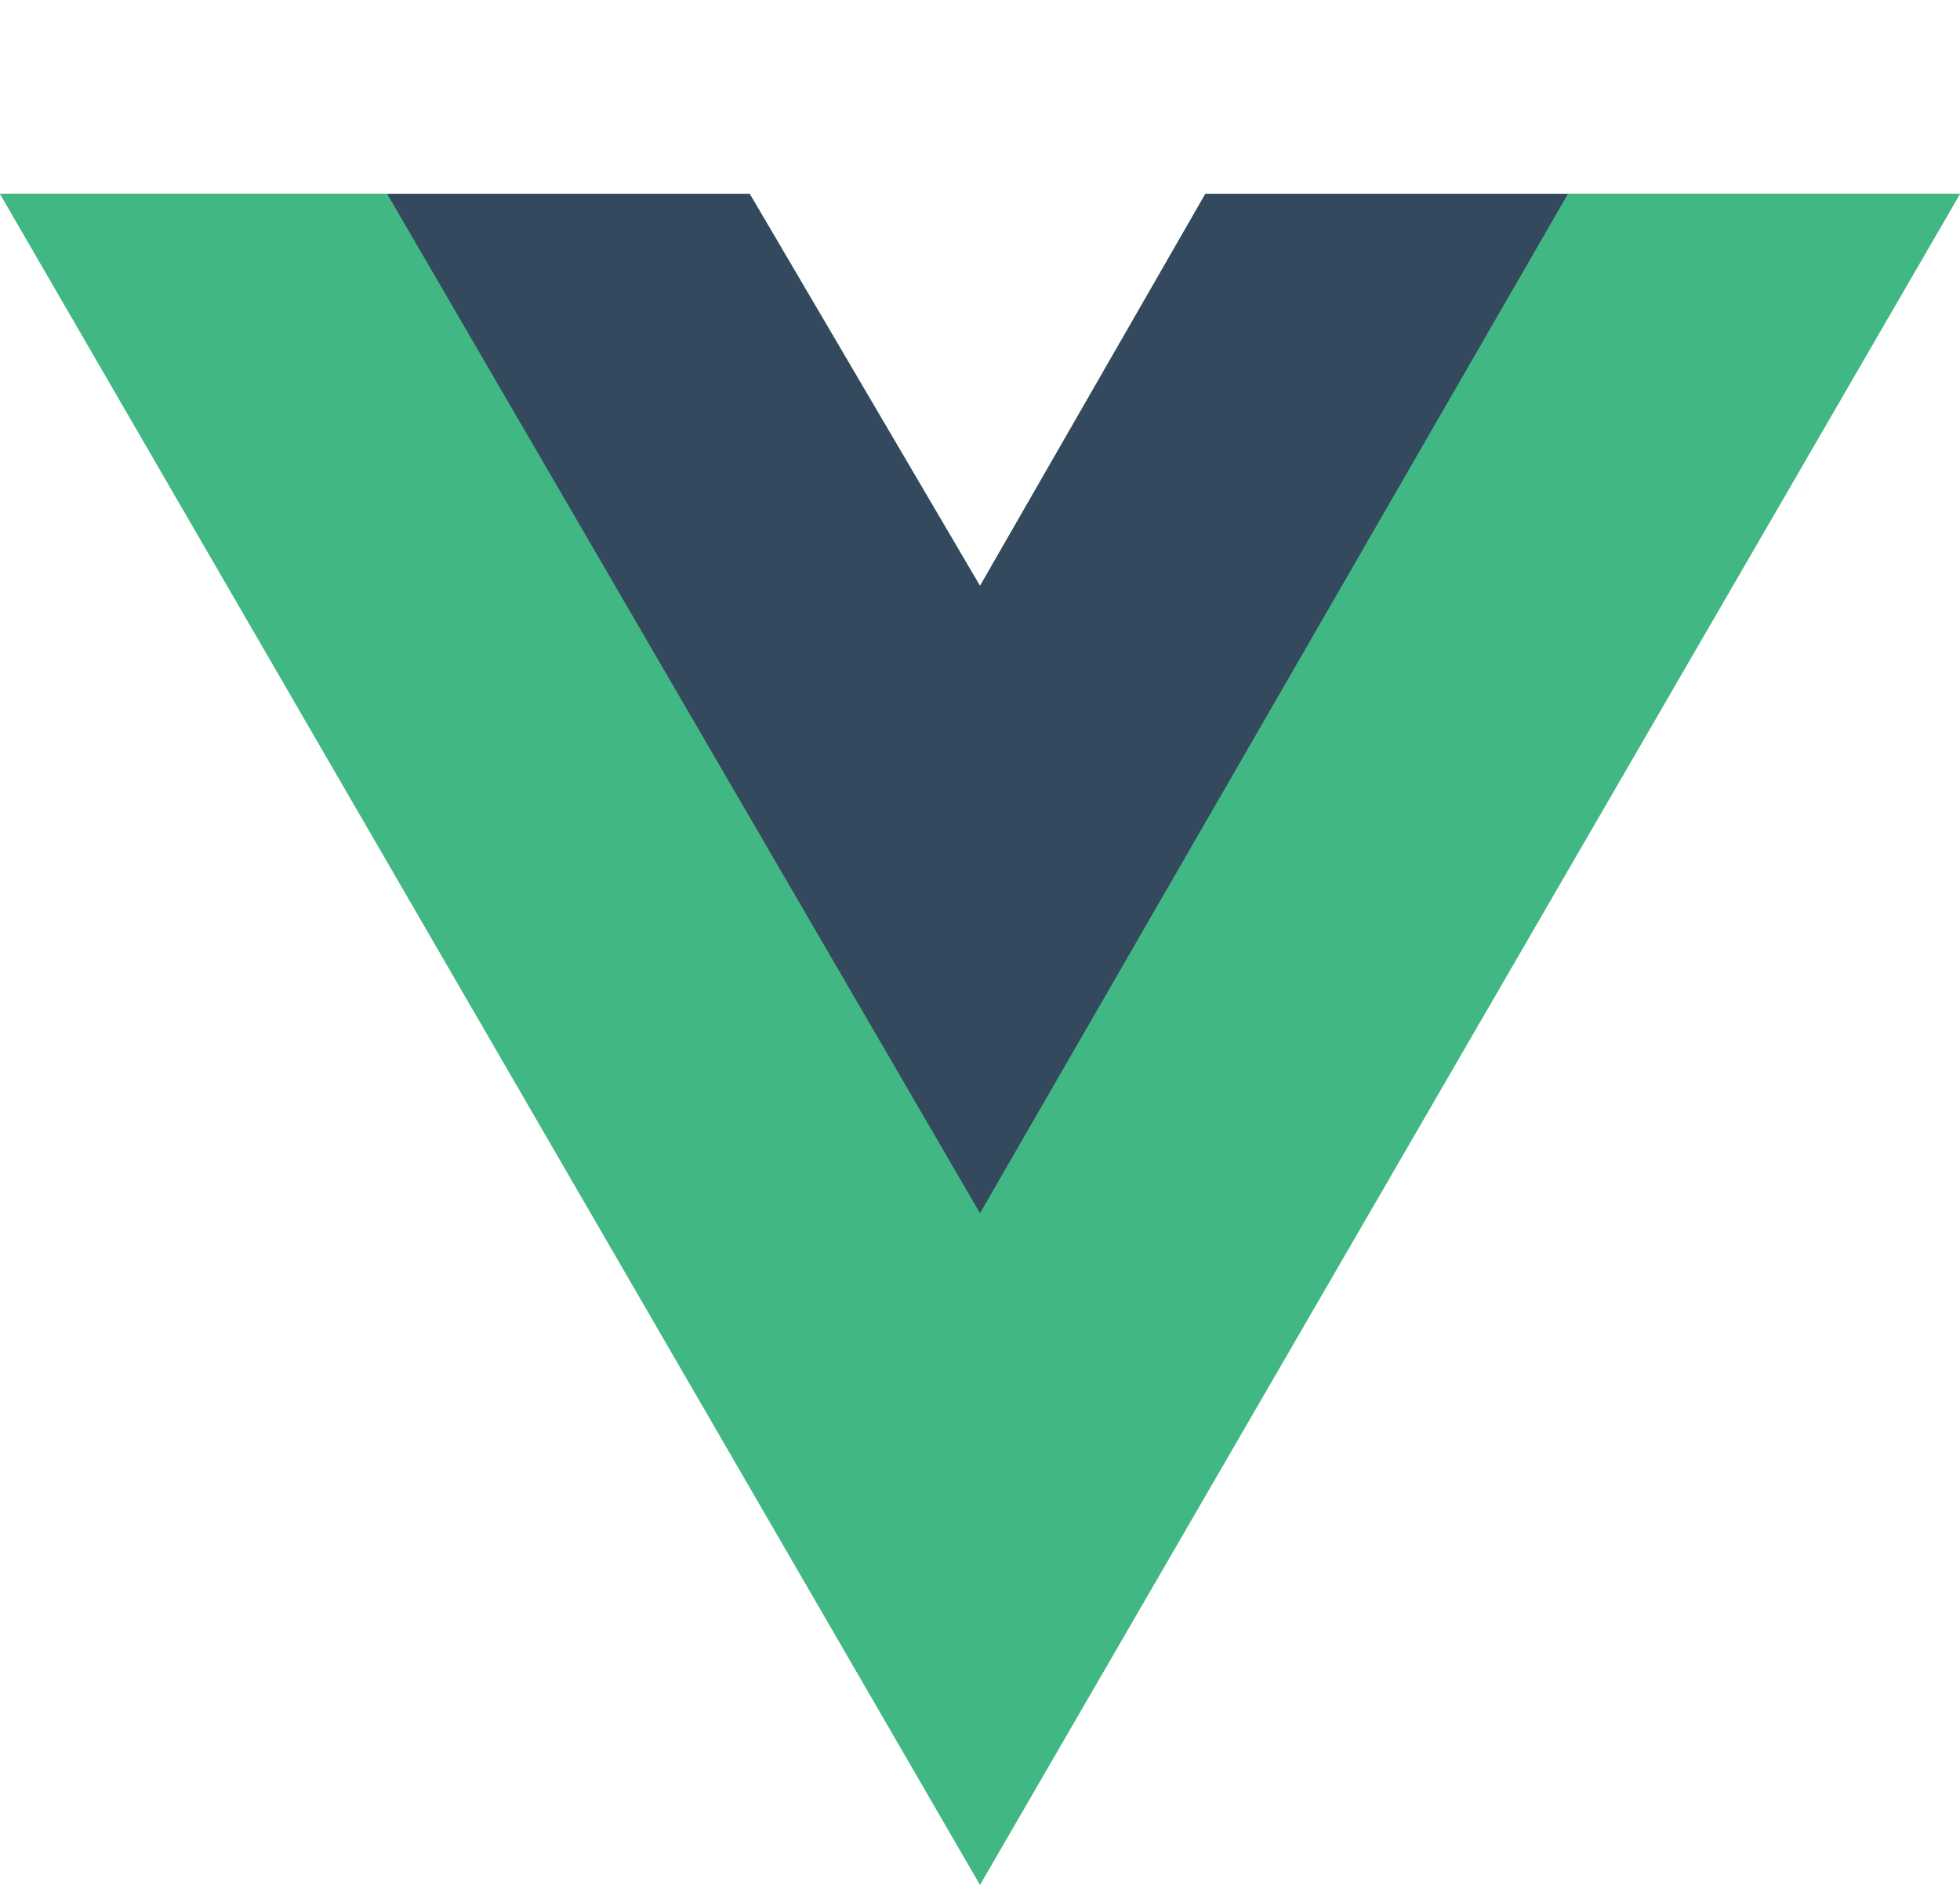
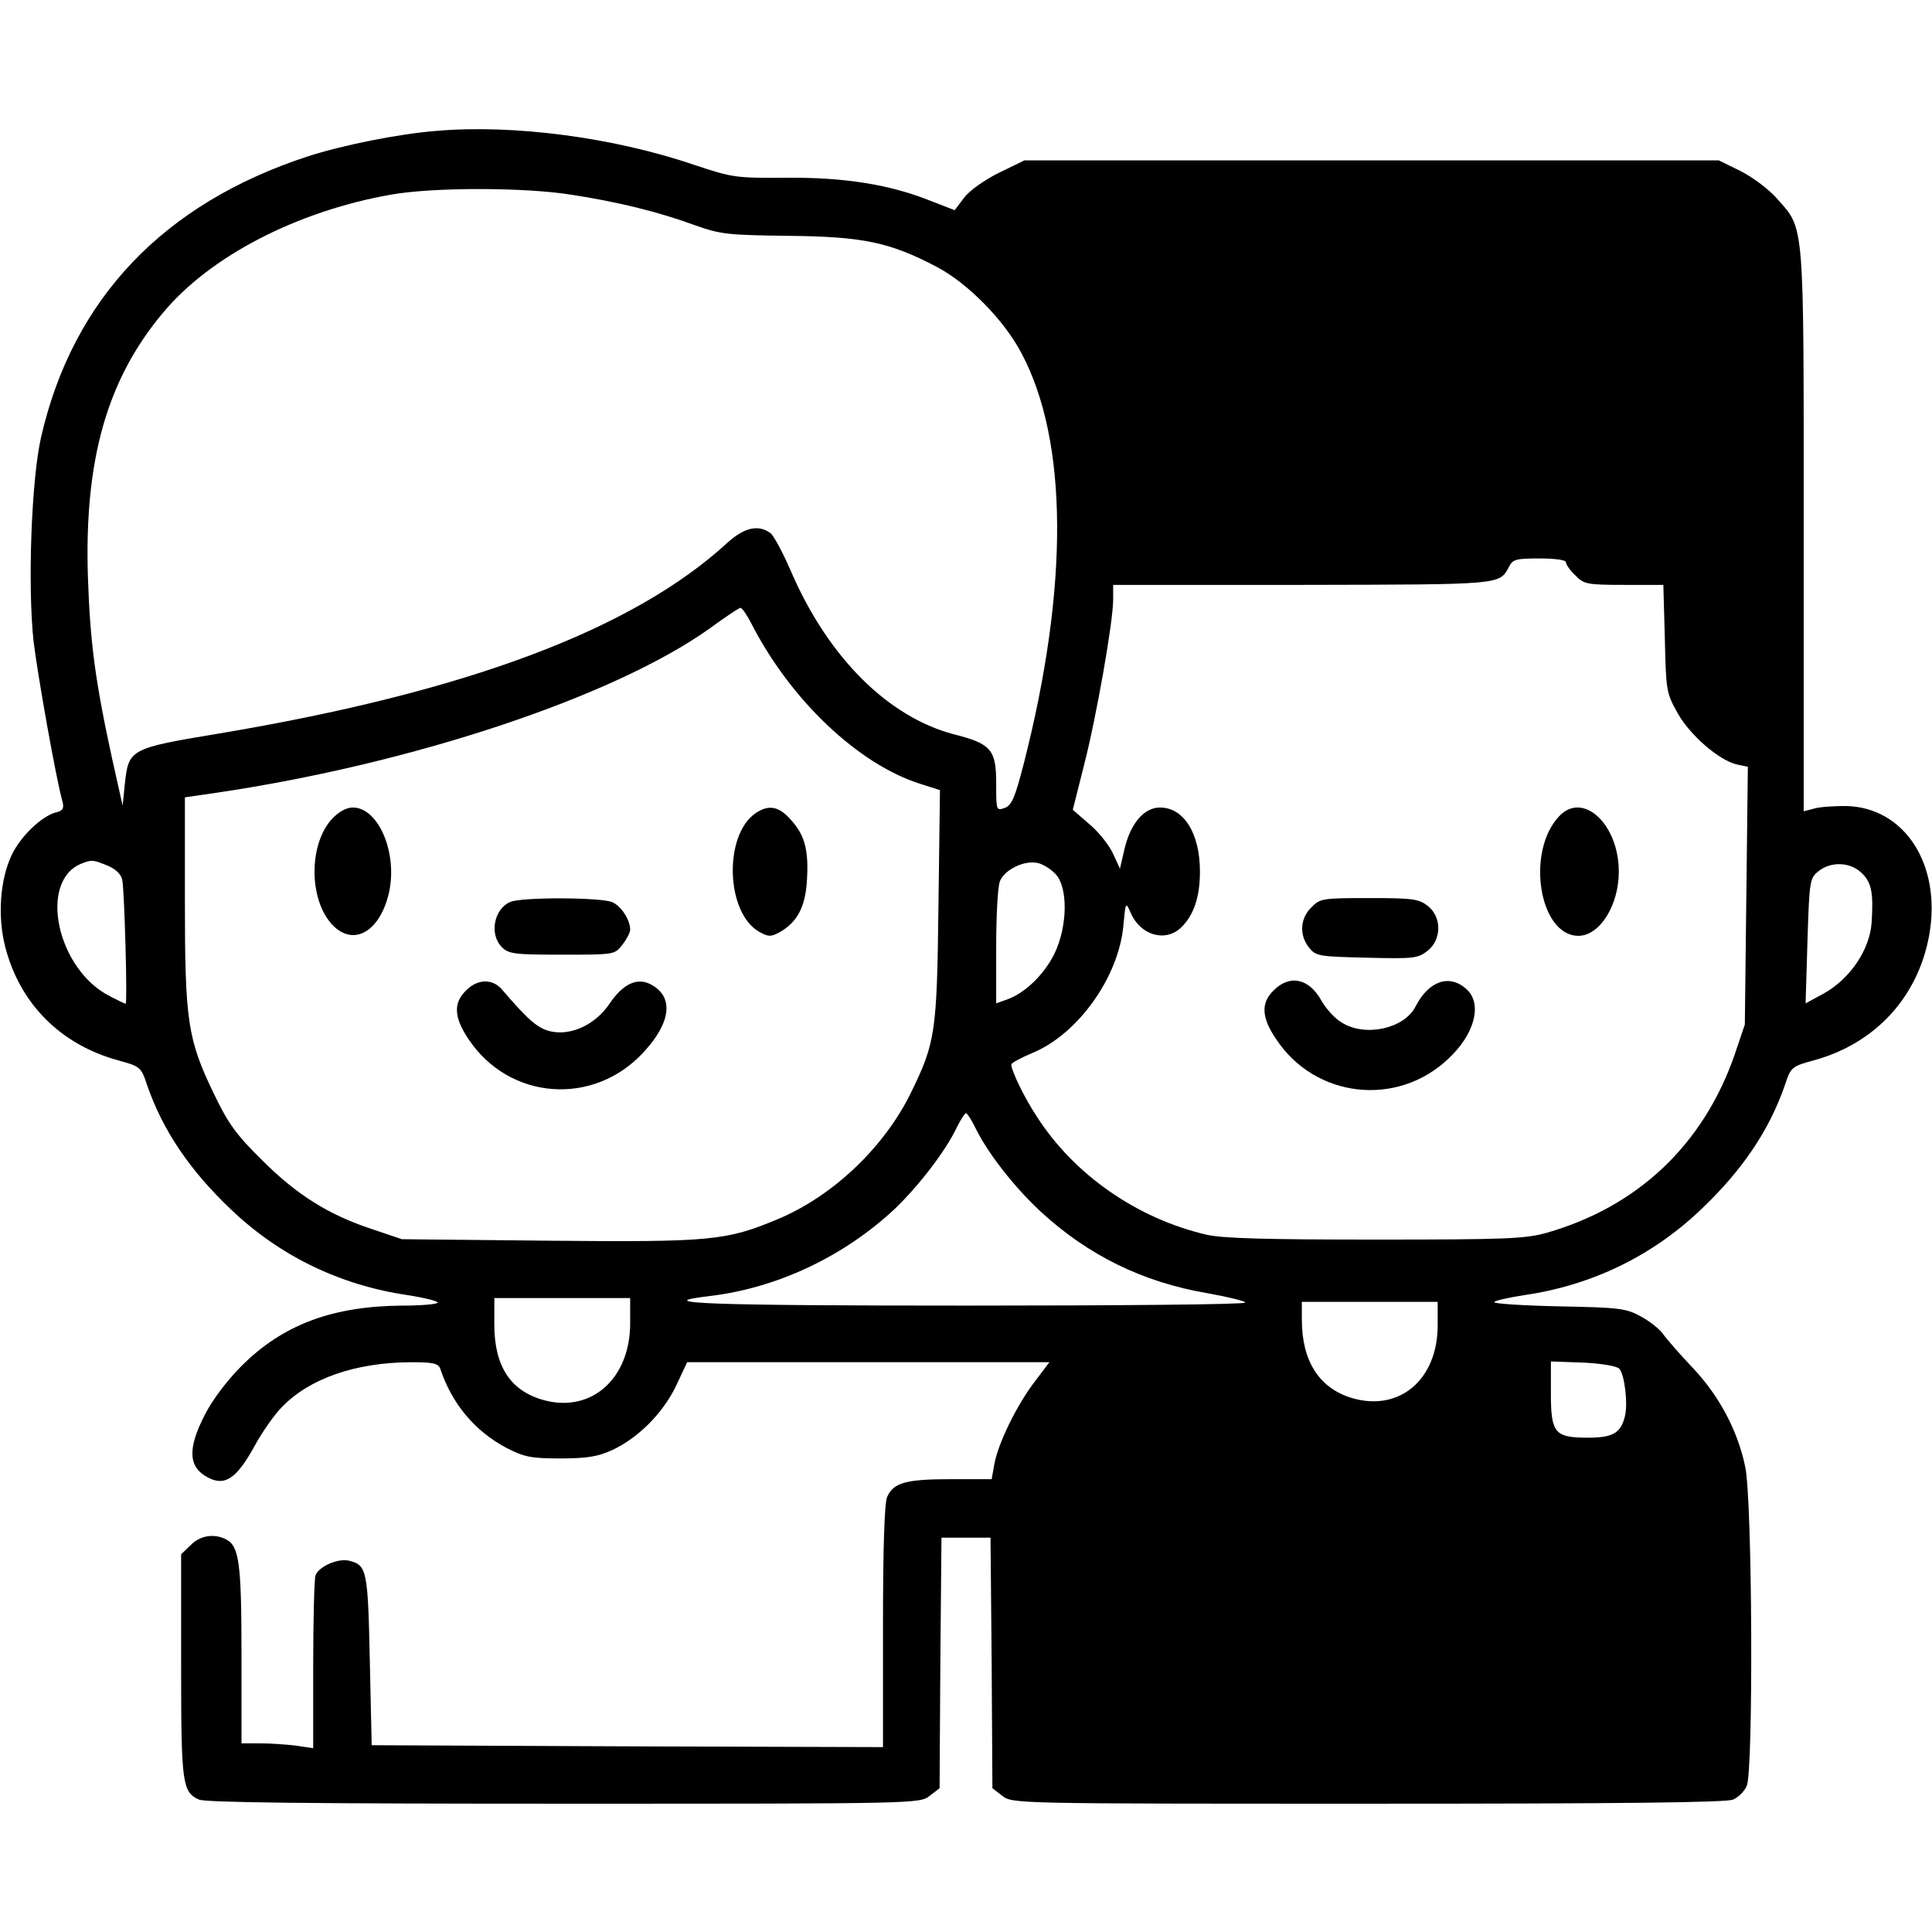
- <svg xmlns="http://www.w3.org/2000/svg" aria-hidden="true" role="img" class="iconify iconify--logos" width="37.07" height="36" preserveAspectRatio="xMidYMid meet" viewBox="0 0 256 198">
-   <path fill="#41B883" d="M204.8 0H256L128 220.8L0 0h97.92L128 51.2L157.44 0h47.36Z" />
-   <path fill="#41B883" d="m0 0l128 220.8L256 0h-51.2L128 132.48L50.56 0H0Z" />
-   <path fill="#35495E" d="M50.56 0L128 133.12L204.8 0h-47.36L128 51.2L97.92 0H50.56Z" />
+ <svg xmlns="http://www.w3.org/2000/svg" version="1.0" width="512pt" height="512pt" viewBox="0 0 512 512" preserveAspectRatio="xMidYMid meet">
+   <g transform="translate(0,512) scale(0.1,-0.1)" fill="#000000" stroke="none">
+     <path d="M1155 4773 c-100 -8 -249 -38 -341 -68 -381 -125 -621 -377 -705 -743 -26 -113 -36 -395 -20 -542 11 -90 59 -362 77 -426 4 -17 0 -23 -18 -27 -38 -10 -94 -64 -117 -113 -31 -65 -38 -163 -17 -244 39 -150 146 -258 299 -300 59 -16 61 -18 77 -66 41 -119 113 -226 223 -330 129 -123 289 -200 466 -226 45 -7 81 -16 81 -20 0 -4 -42 -8 -92 -8 -186 -1 -318 -50 -428 -160 -38 -38 -78 -91 -97 -129 -47 -91 -44 -140 9 -167 44 -23 75 -2 121 81 21 39 54 86 74 106 73 76 195 118 341 119 60 0 74 -3 79 -18 31 -93 92 -165 175 -209 47 -24 64 -28 143 -28 71 0 100 5 137 22 69 32 134 97 169 169 l30 64 480 0 480 0 -40 -53 c-48 -63 -97 -165 -106 -218 l-7 -39 -108 0 c-119 0 -152 -9 -169 -47 -7 -16 -11 -131 -11 -344 l0 -319 -677 2 -678 3 -5 226 c-5 240 -8 251 -55 263 -29 7 -80 -15 -89 -39 -3 -9 -6 -116 -6 -237 l0 -221 -46 7 c-26 3 -69 6 -95 6 l-49 0 0 234 c0 241 -6 288 -40 306 -32 17 -70 11 -95 -15 l-25 -24 0 -295 c0 -312 3 -335 47 -355 17 -8 297 -11 967 -11 938 0 943 0 970 21 l26 20 2 332 3 332 65 0 65 0 3 -332 2 -332 26 -20 c27 -21 32 -21 970 -21 670 0 950 3 967 11 14 6 30 22 36 36 18 39 15 759 -4 846 -20 96 -69 188 -139 262 -34 36 -69 76 -79 90 -10 14 -37 35 -60 47 -38 21 -59 23 -214 26 -95 2 -173 7 -173 11 0 4 36 12 81 19 177 26 337 103 466 226 110 104 182 211 223 330 16 48 18 50 77 66 164 45 277 169 306 334 32 186 -66 336 -220 340 -32 0 -70 -2 -86 -7 l-27 -7 0 743 c0 832 3 797 -71 881 -22 25 -65 57 -97 73 l-57 28 -920 0 -920 0 -68 -33 c-38 -19 -78 -47 -92 -66 l-25 -33 -62 24 c-109 44 -228 63 -383 62 -135 -1 -143 0 -245 34 -214 73 -480 108 -685 90z m359 -169 c124 -19 233 -46 328 -81 68 -24 86 -26 248 -28 198 -2 268 -17 392 -82 82 -43 179 -141 225 -229 124 -233 126 -619 6 -1088 -23 -90 -32 -110 -50 -117 -23 -8 -23 -7 -23 65 0 89 -13 105 -112 130 -175 46 -333 204 -431 430 -21 49 -46 96 -55 103 -32 24 -70 15 -115 -26 -251 -230 -691 -395 -1347 -505 -235 -39 -239 -41 -249 -132 l-6 -59 -28 125 c-45 207 -58 307 -64 480 -10 310 50 523 198 700 125 151 356 270 604 314 111 20 354 20 479 0z m2636 -974 c0 -6 11 -22 25 -35 22 -23 31 -25 129 -25 l104 0 4 -142 c3 -138 4 -145 34 -198 33 -59 110 -125 157 -136 l29 -6 -4 -341 -4 -342 -27 -80 c-83 -239 -257 -403 -498 -472 -57 -16 -108 -18 -454 -18 -288 0 -405 3 -448 13 -184 43 -351 159 -450 314 -33 50 -67 121 -67 137 0 4 26 18 57 31 120 50 227 200 240 336 6 64 6 65 19 36 25 -60 91 -80 133 -41 34 32 51 81 51 149 0 102 -43 170 -106 170 -42 0 -78 -42 -94 -110 l-12 -52 -18 39 c-10 22 -37 57 -62 78 l-45 39 29 115 c34 132 78 384 78 442 l0 39 503 0 c531 1 520 0 546 48 10 20 19 22 81 22 42 0 70 -4 70 -10z m-2159 -162 c103 -202 283 -373 447 -425 l53 -17 -4 -306 c-4 -337 -8 -363 -73 -496 -71 -145 -207 -274 -353 -335 -137 -57 -175 -61 -606 -57 l-390 4 -80 27 c-115 38 -199 91 -291 183 -68 67 -89 96 -127 175 -70 145 -77 193 -77 512 l0 274 83 12 c522 77 1054 255 1307 435 41 30 78 55 82 55 4 1 17 -18 29 -41z m-1706 -642 c22 -9 36 -23 39 -38 6 -29 14 -328 9 -328 -2 0 -21 9 -42 20 -140 71 -190 304 -76 351 28 11 31 11 70 -5z m2513 -23 c33 -36 31 -140 -4 -211 -27 -55 -79 -105 -126 -121 l-28 -10 0 149 c0 82 4 160 10 175 12 30 64 56 100 48 14 -3 35 -16 48 -30z m2137 2 c25 -24 30 -53 25 -130 -5 -72 -57 -149 -127 -188 l-48 -26 5 166 c5 158 6 166 29 184 33 27 86 25 116 -6z m-2351 -672 c32 -67 103 -158 174 -224 126 -116 271 -187 441 -216 56 -10 101 -21 101 -25 0 -5 -333 -8 -740 -8 -684 0 -841 6 -682 25 182 21 360 106 495 233 63 61 134 153 163 215 10 20 21 37 24 37 3 0 14 -17 24 -37z m-914 -520 c0 -146 -102 -237 -227 -204 -90 24 -133 90 -133 201 l0 70 180 0 180 0 0 -67z m2140 -5 c0 -144 -101 -230 -227 -193 -87 26 -133 98 -133 208 l0 47 180 0 180 0 0 -62z m481 -115 c14 -14 24 -93 15 -127 -11 -44 -32 -56 -98 -56 -88 0 -98 12 -98 118 l0 84 85 -3 c46 -2 89 -9 96 -16z" />
+     <path d="M4132 2957 c-89 -94 -53 -317 51 -317 56 0 107 80 107 170 0 126 -95 214 -158 147z" />
+     <path d="M3475 2715 c-30 -29 -32 -74 -6 -106 18 -23 26 -24 153 -27 124 -3 135 -2 161 18 38 30 38 90 1 119 -24 19 -40 21 -156 21 -124 0 -130 -1 -153 -25z" />
+     <path d="M3375 2495 c-34 -33 -32 -72 7 -129 103 -156 320 -181 456 -52 70 65 91 145 49 184 -45 42 -101 23 -136 -46 -30 -58 -133 -81 -195 -42 -18 10 -42 37 -54 58 -33 60 -85 70 -127 27z" />
+     <path d="M880 2950 c-62 -67 -62 -213 0 -280 56 -60 127 -20 151 85 23 105 -28 225 -96 225 -17 0 -37 -11 -55 -30z" />
+     <path d="M2001 2964 c-84 -60 -77 -265 12 -314 24 -13 30 -13 54 0 45 26 66 65 71 130 6 83 -4 125 -40 165 -33 39 -61 44 -97 19z" />
+     <path d="M1353 2730 c-44 -18 -57 -86 -23 -120 18 -18 33 -20 159 -20 139 0 140 0 160 26 12 15 21 33 21 40 0 26 -23 62 -47 73 -28 13 -238 14 -270 1z" />
+     <path d="M1235 2495 c-34 -33 -32 -71 6 -128 108 -163 332 -180 465 -35 72 78 80 145 21 178 -37 21 -75 4 -111 -49 -37 -55 -99 -85 -153 -75 -36 7 -60 27 -133 112 -25 29 -65 28 -95 -3z" />
+   </g>
</svg>
